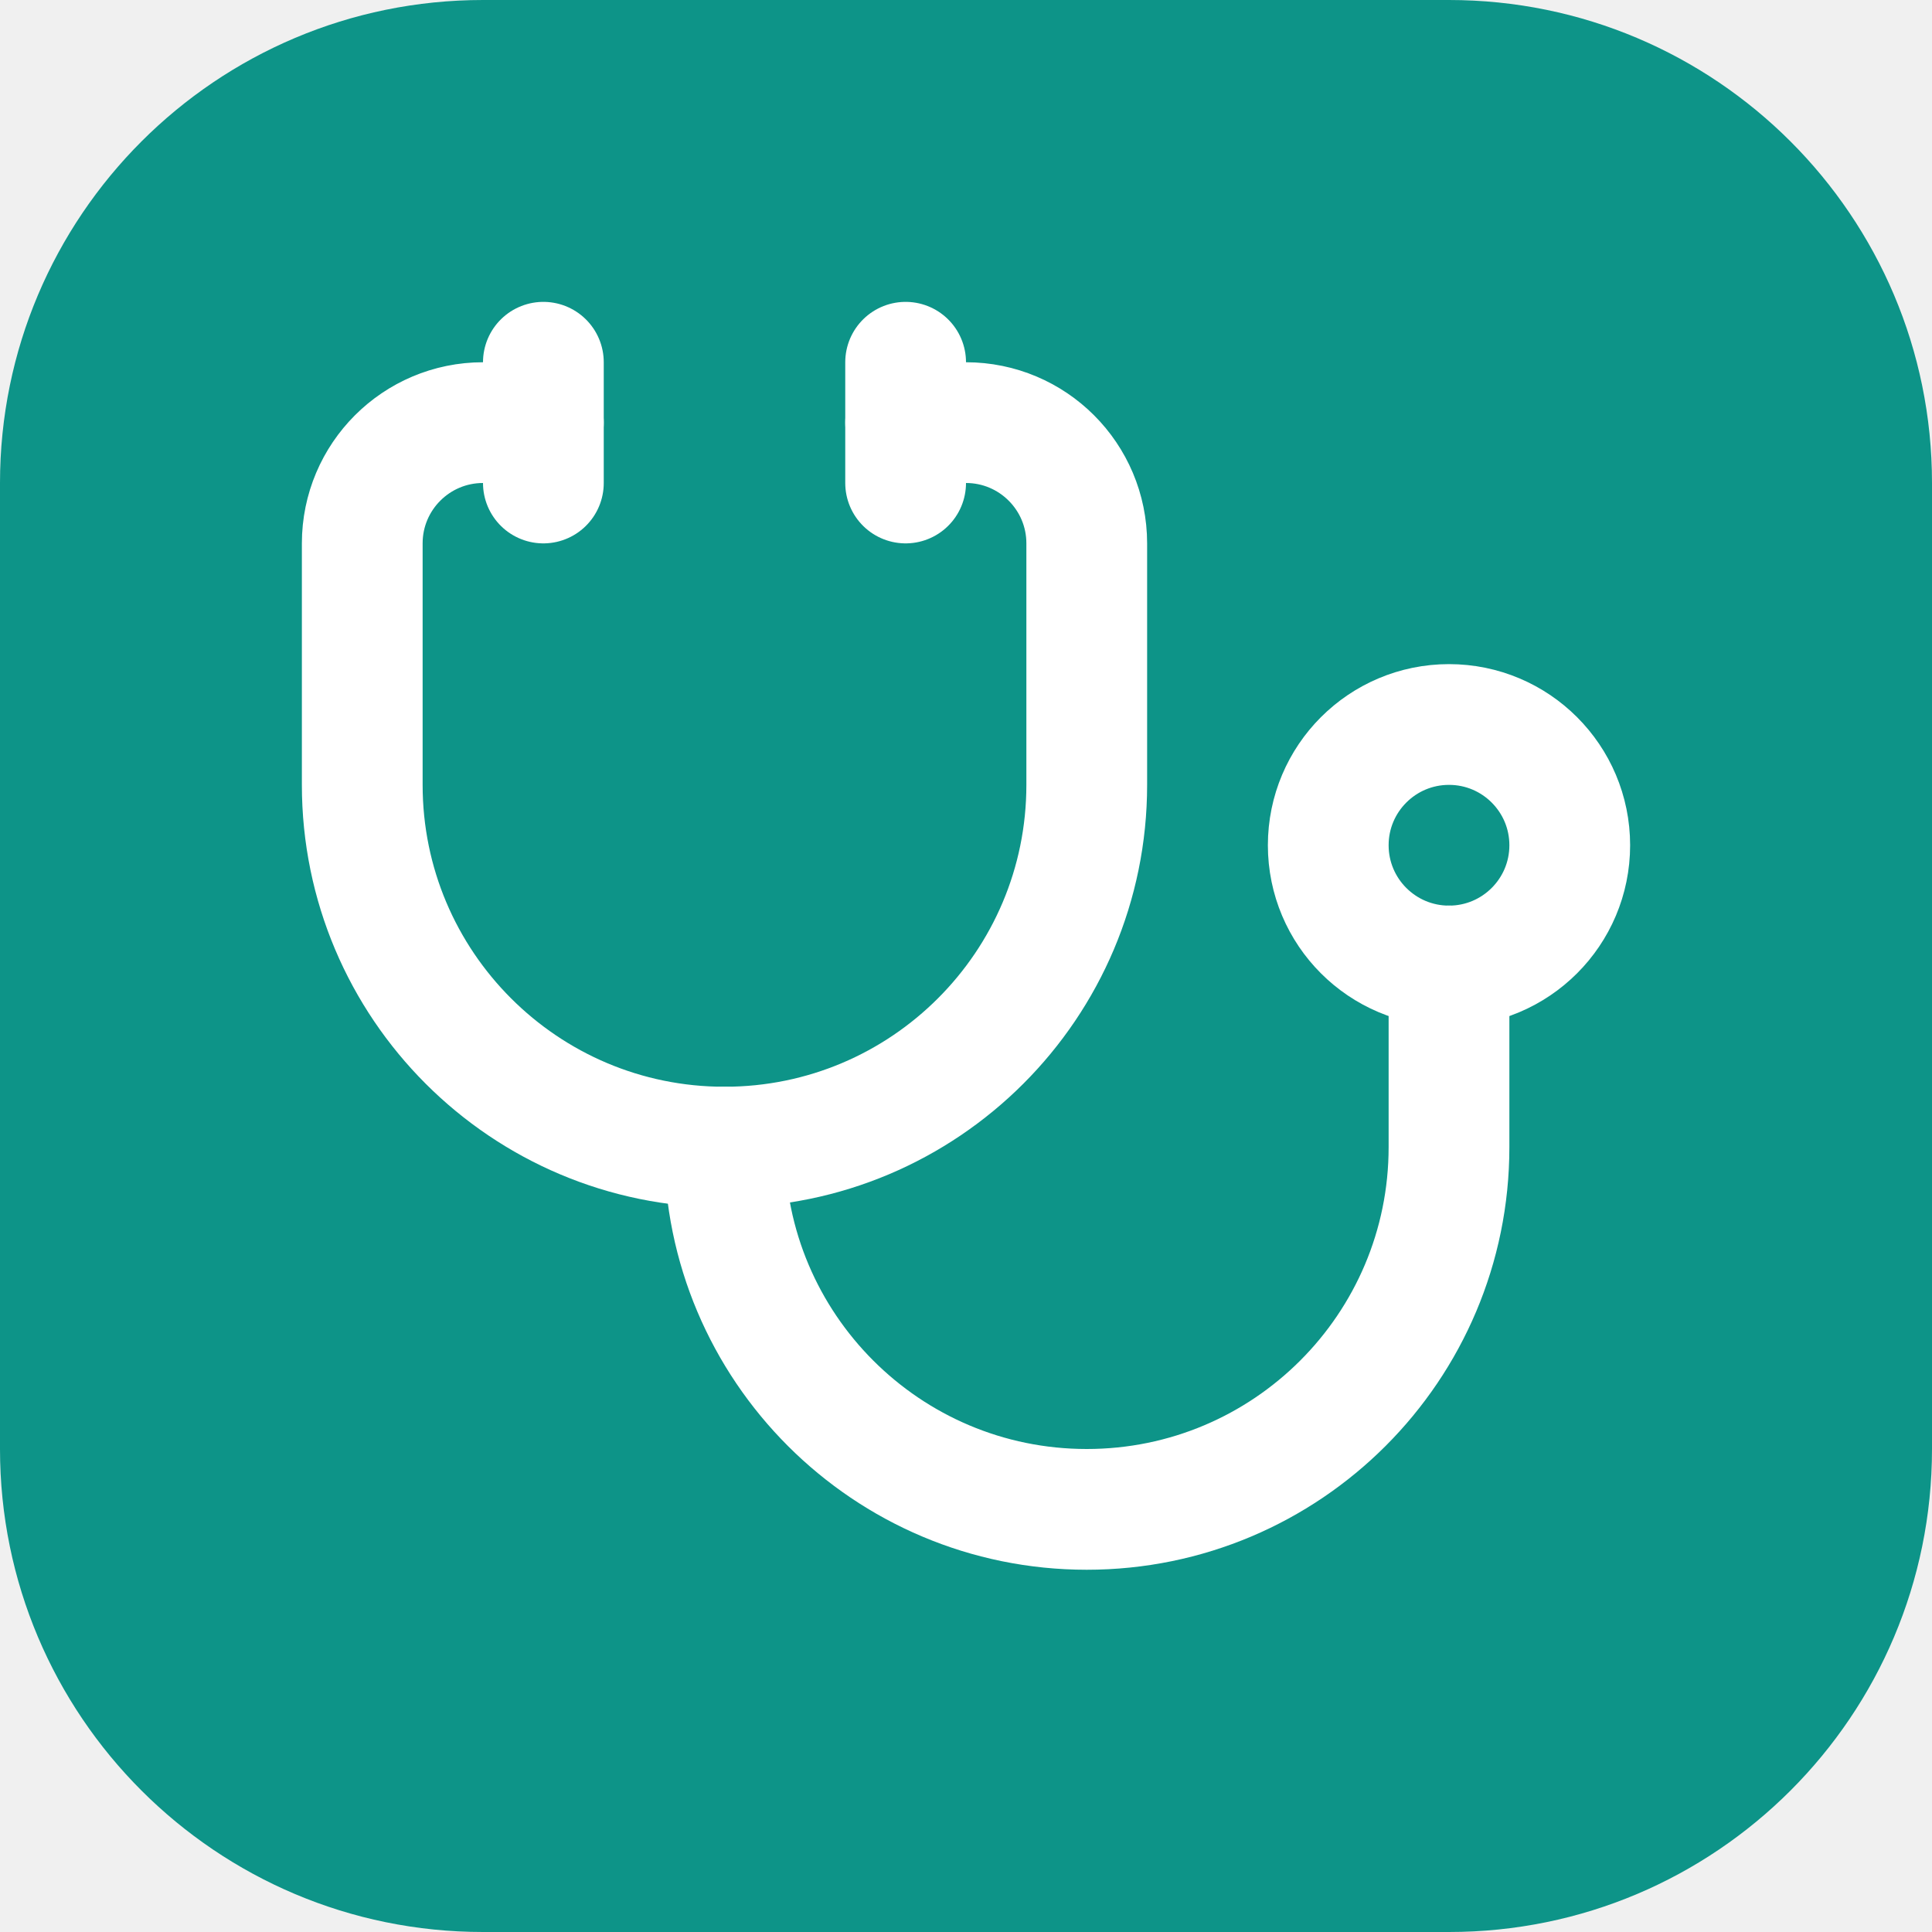
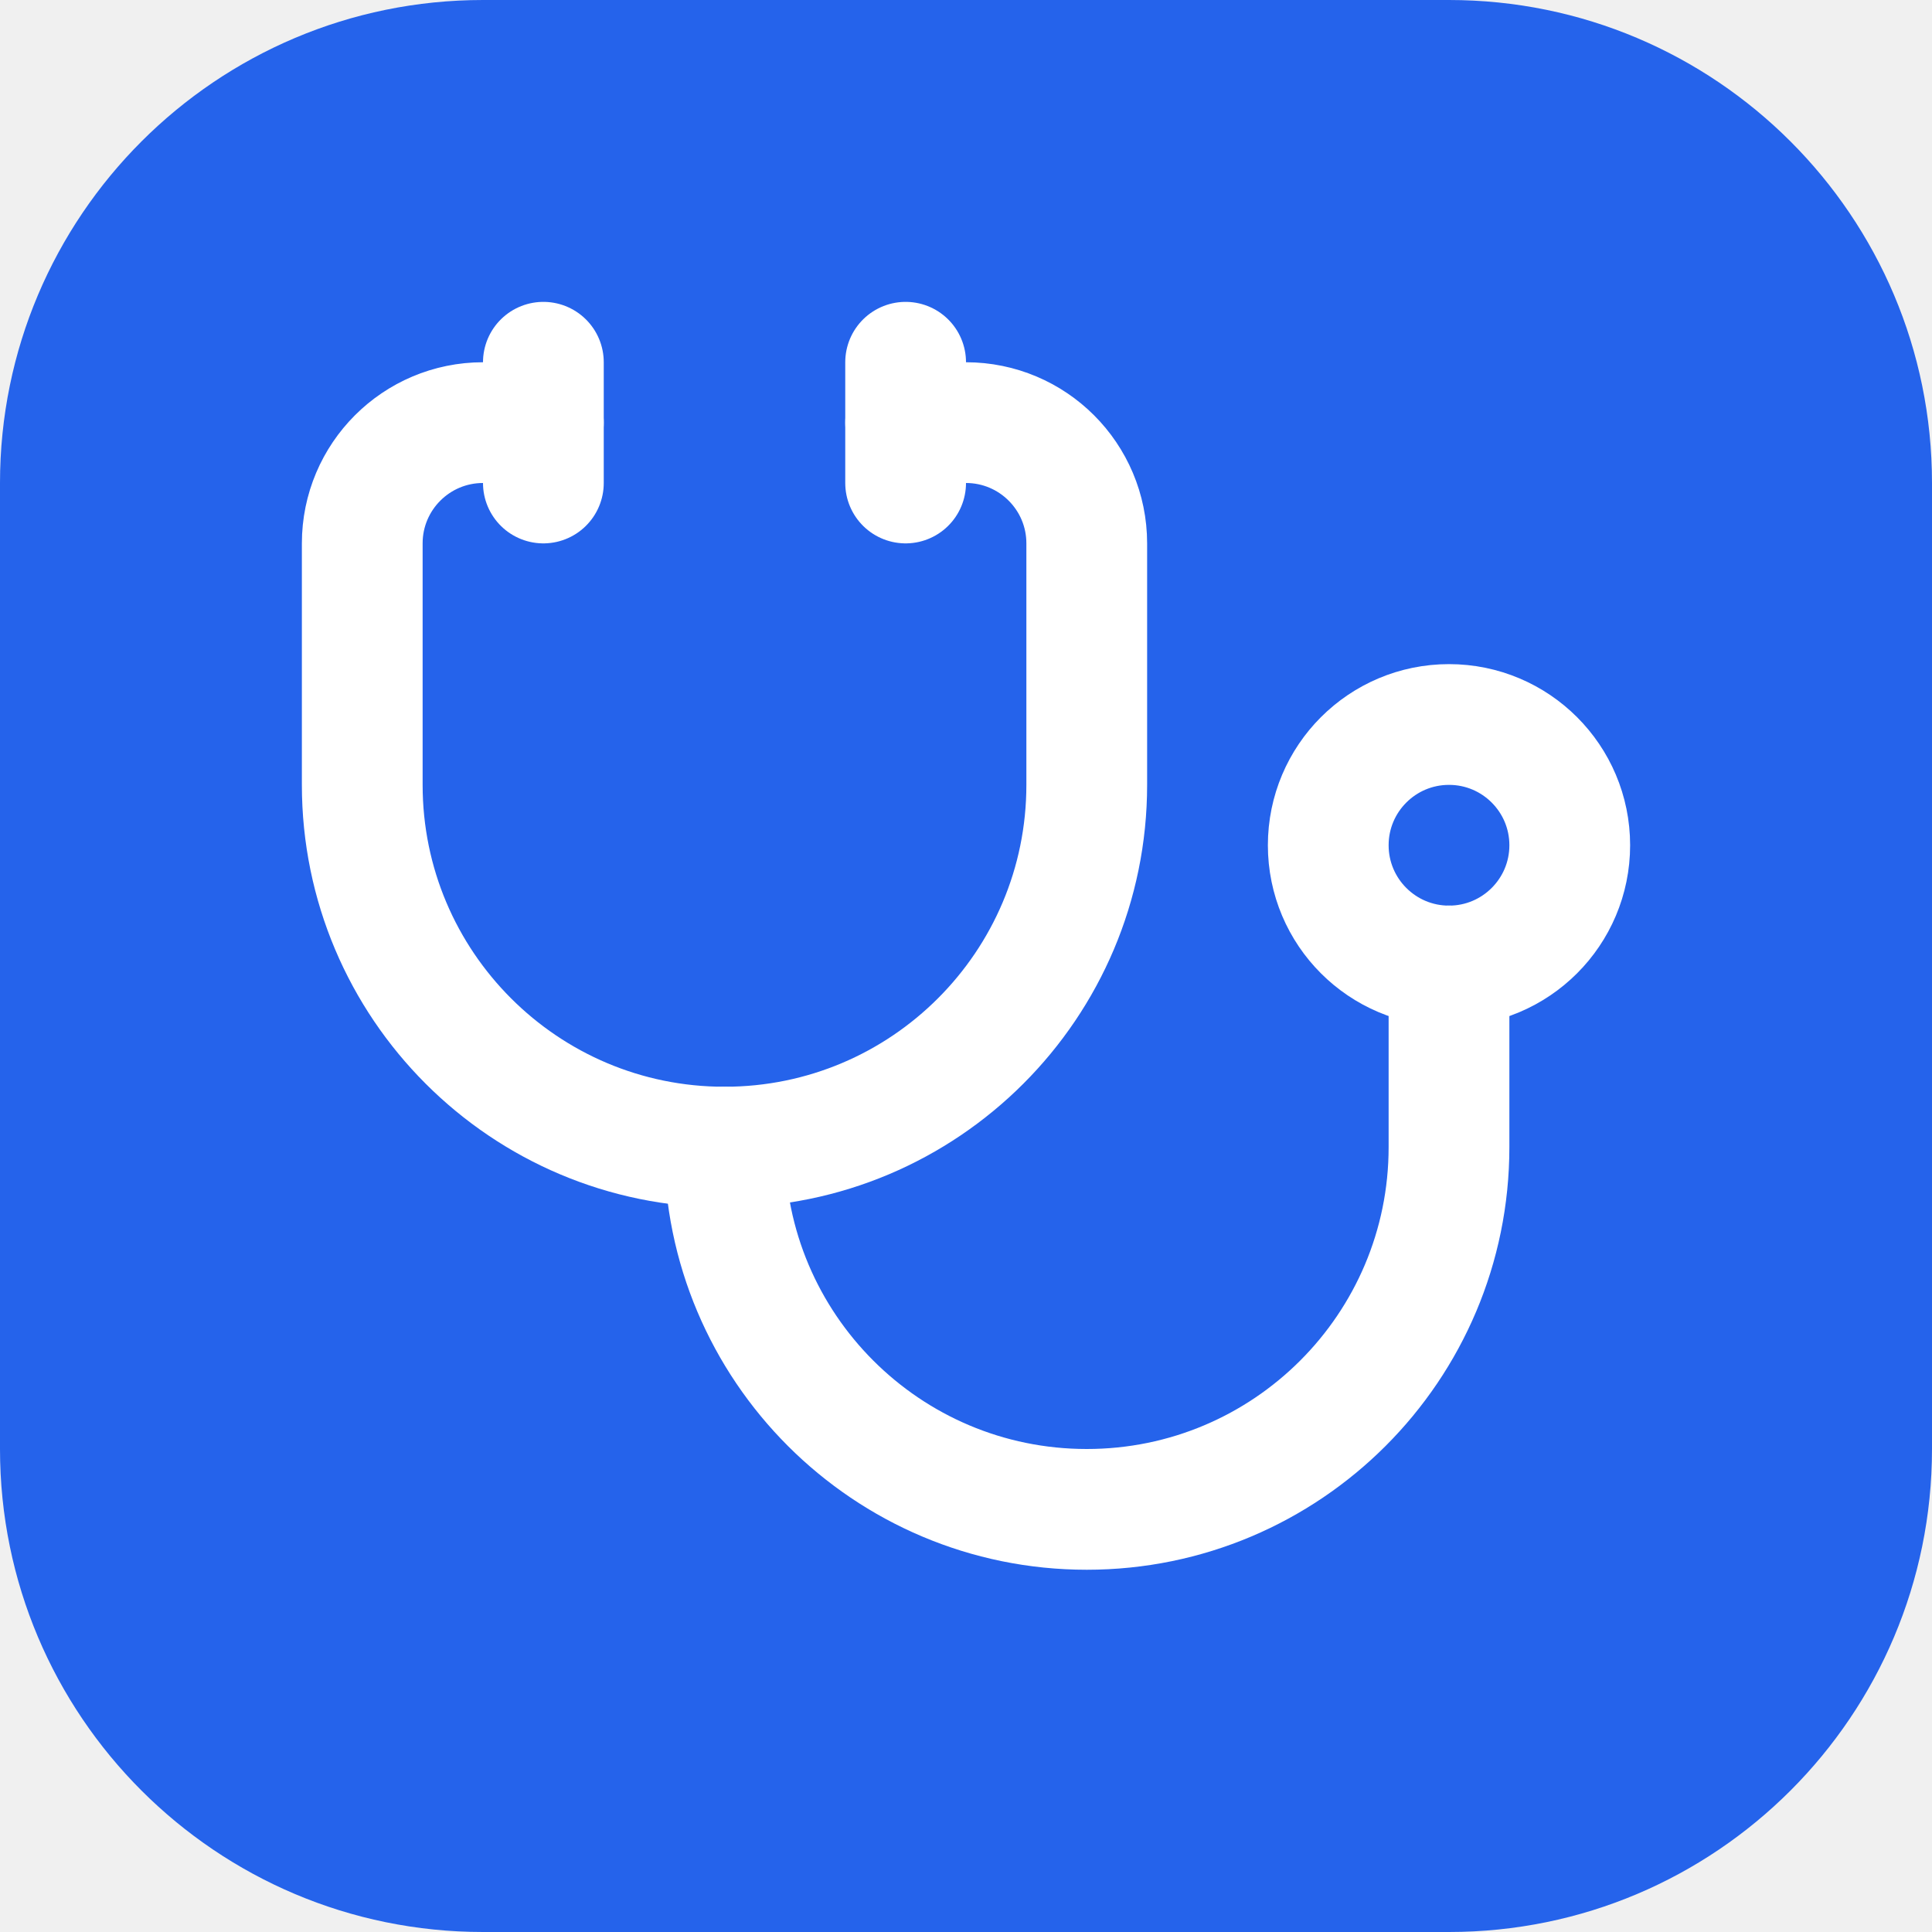
<svg xmlns="http://www.w3.org/2000/svg" viewBox="0 0 32 32">
-   <rect width="32" height="32" rx="8" fill="#0d9488" />
+   <rect width="32" height="32" rx="8" fill="#2563eb" />
  <g transform="translate(4 4)" fill="none" stroke="#ffffff" stroke-width="2" stroke-linecap="round" stroke-linejoin="round">
    <path d="M11 2v2" />
    <path d="M5 2v2" />
    <path d="M5 3H4a2 2 0 0 0-2 2v4a6 6 0 0 0 12 0V5a2 2 0 0 0-2-2h-1" />
    <path d="M8 15a6 6 0 0 0 12 0v-3" />
    <circle cx="20" cy="10" r="2" />
  </g>
</svg>
